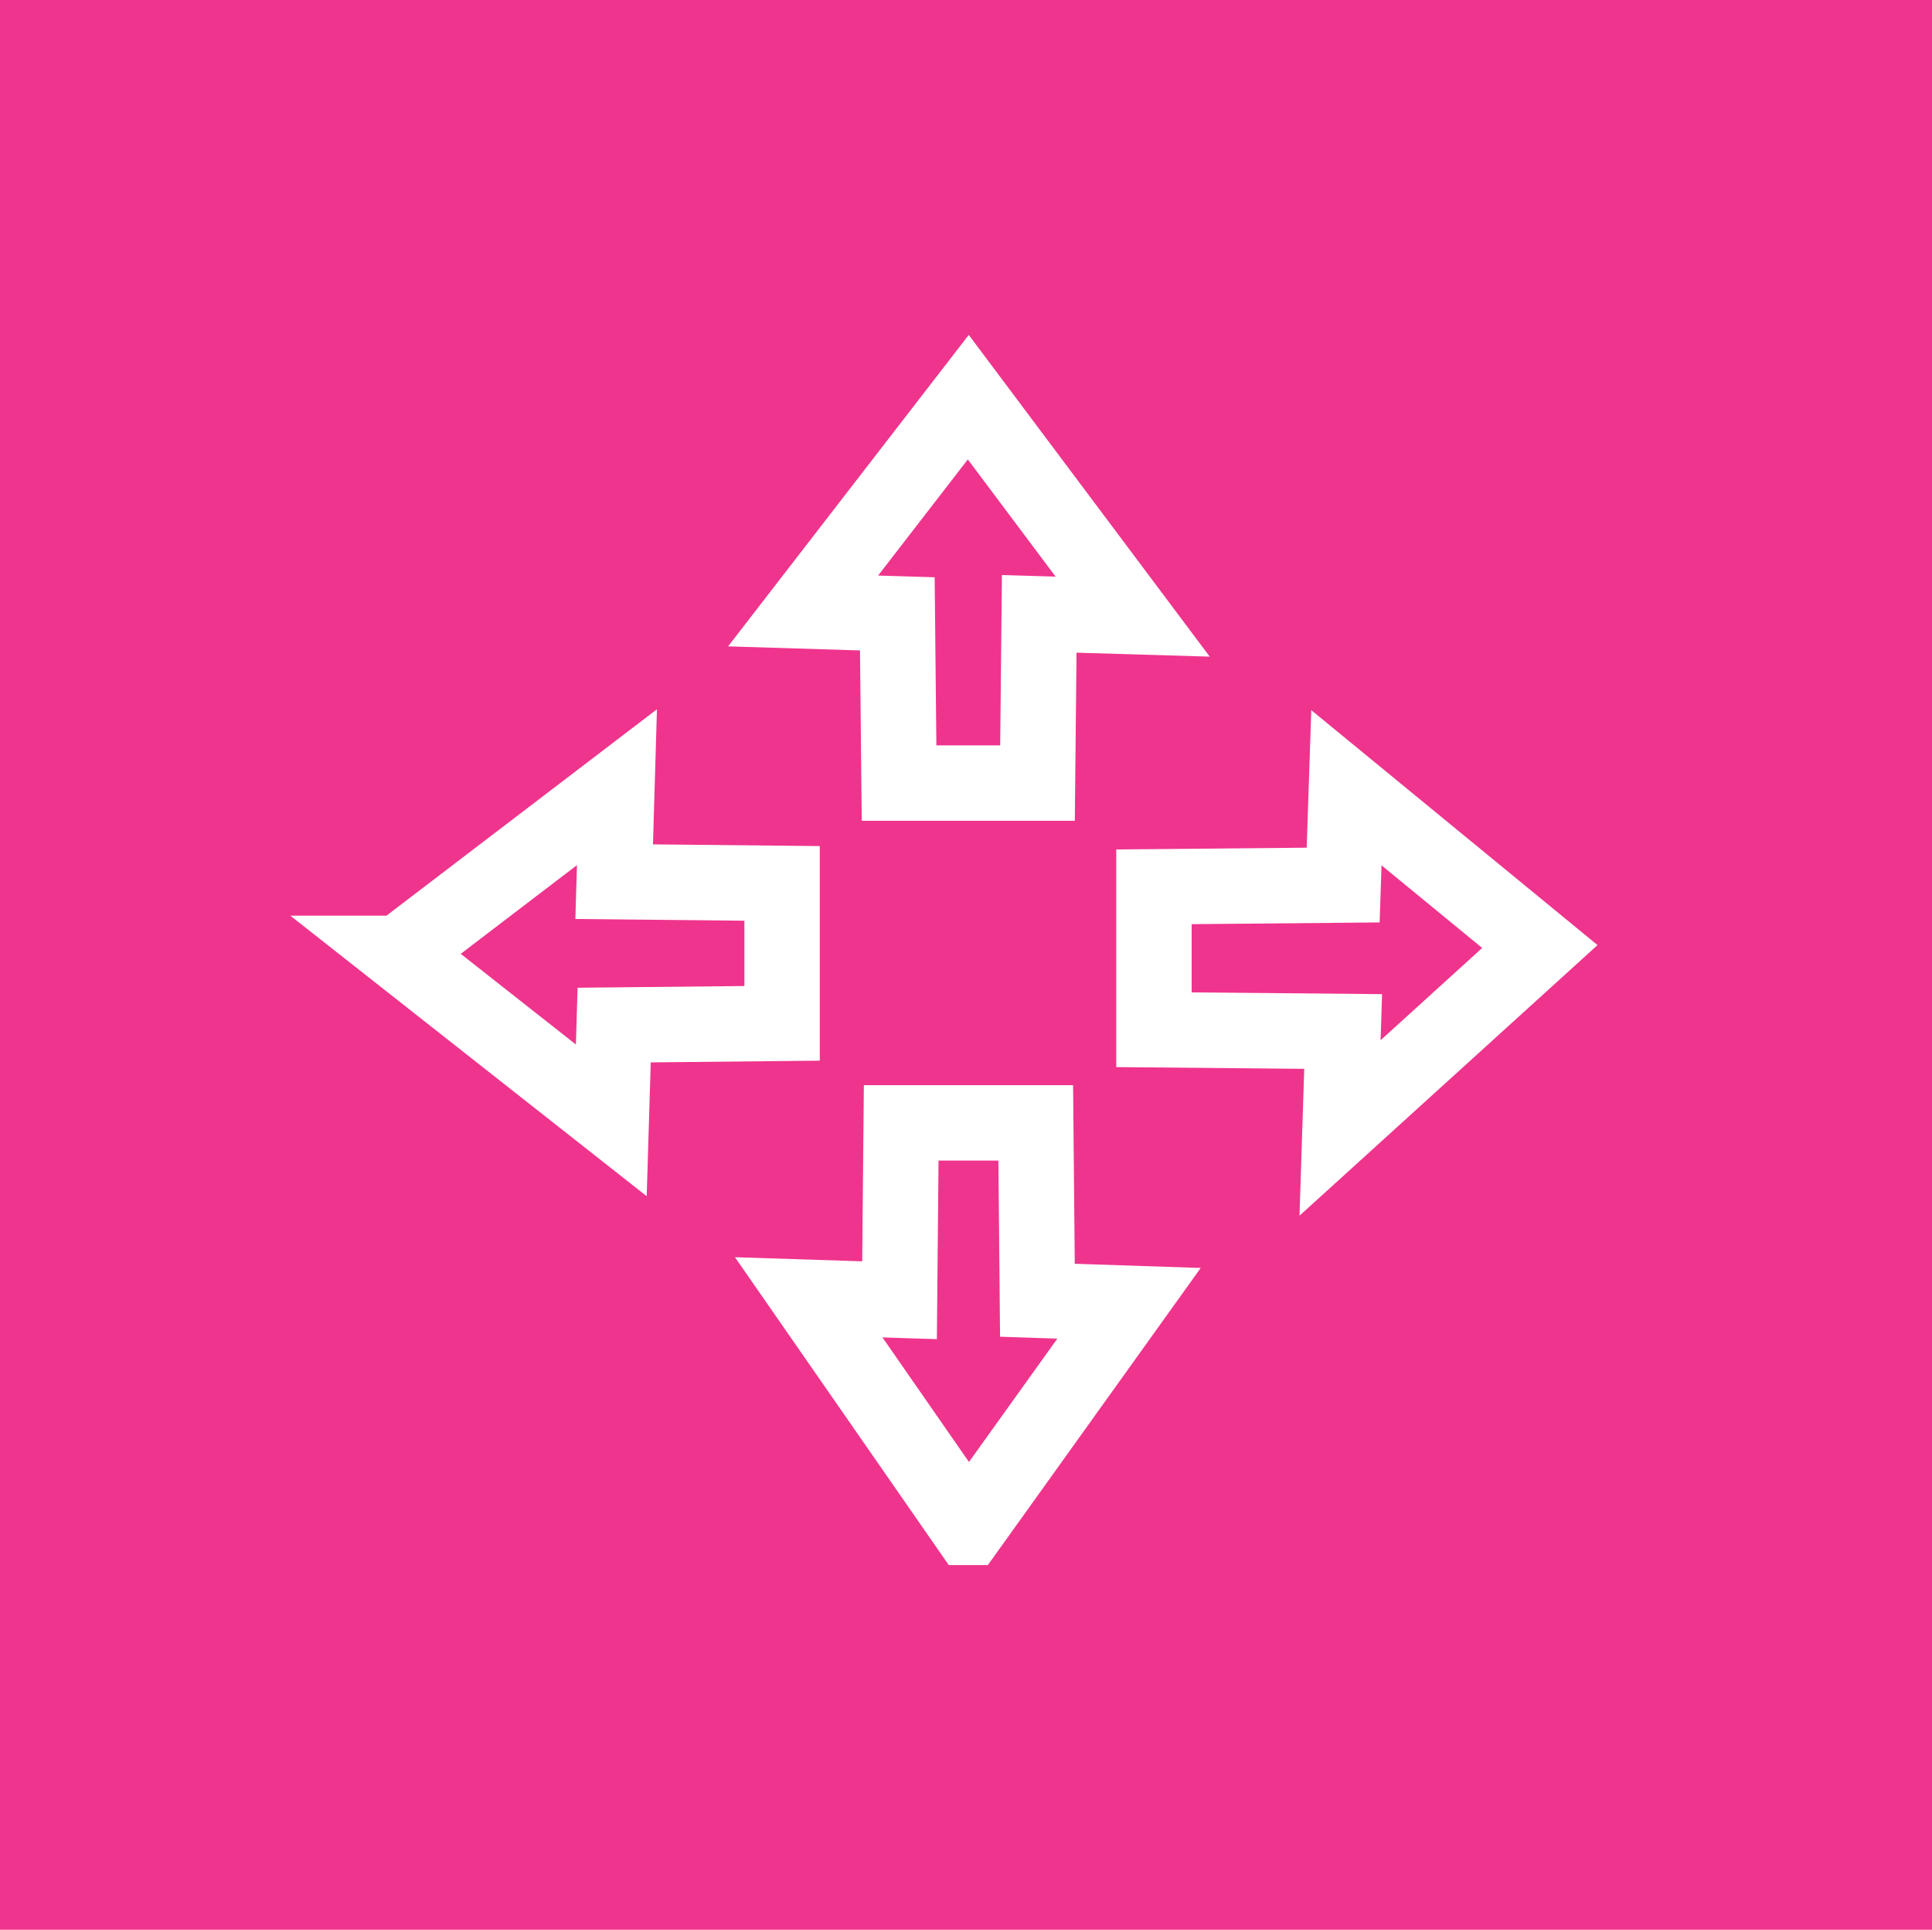
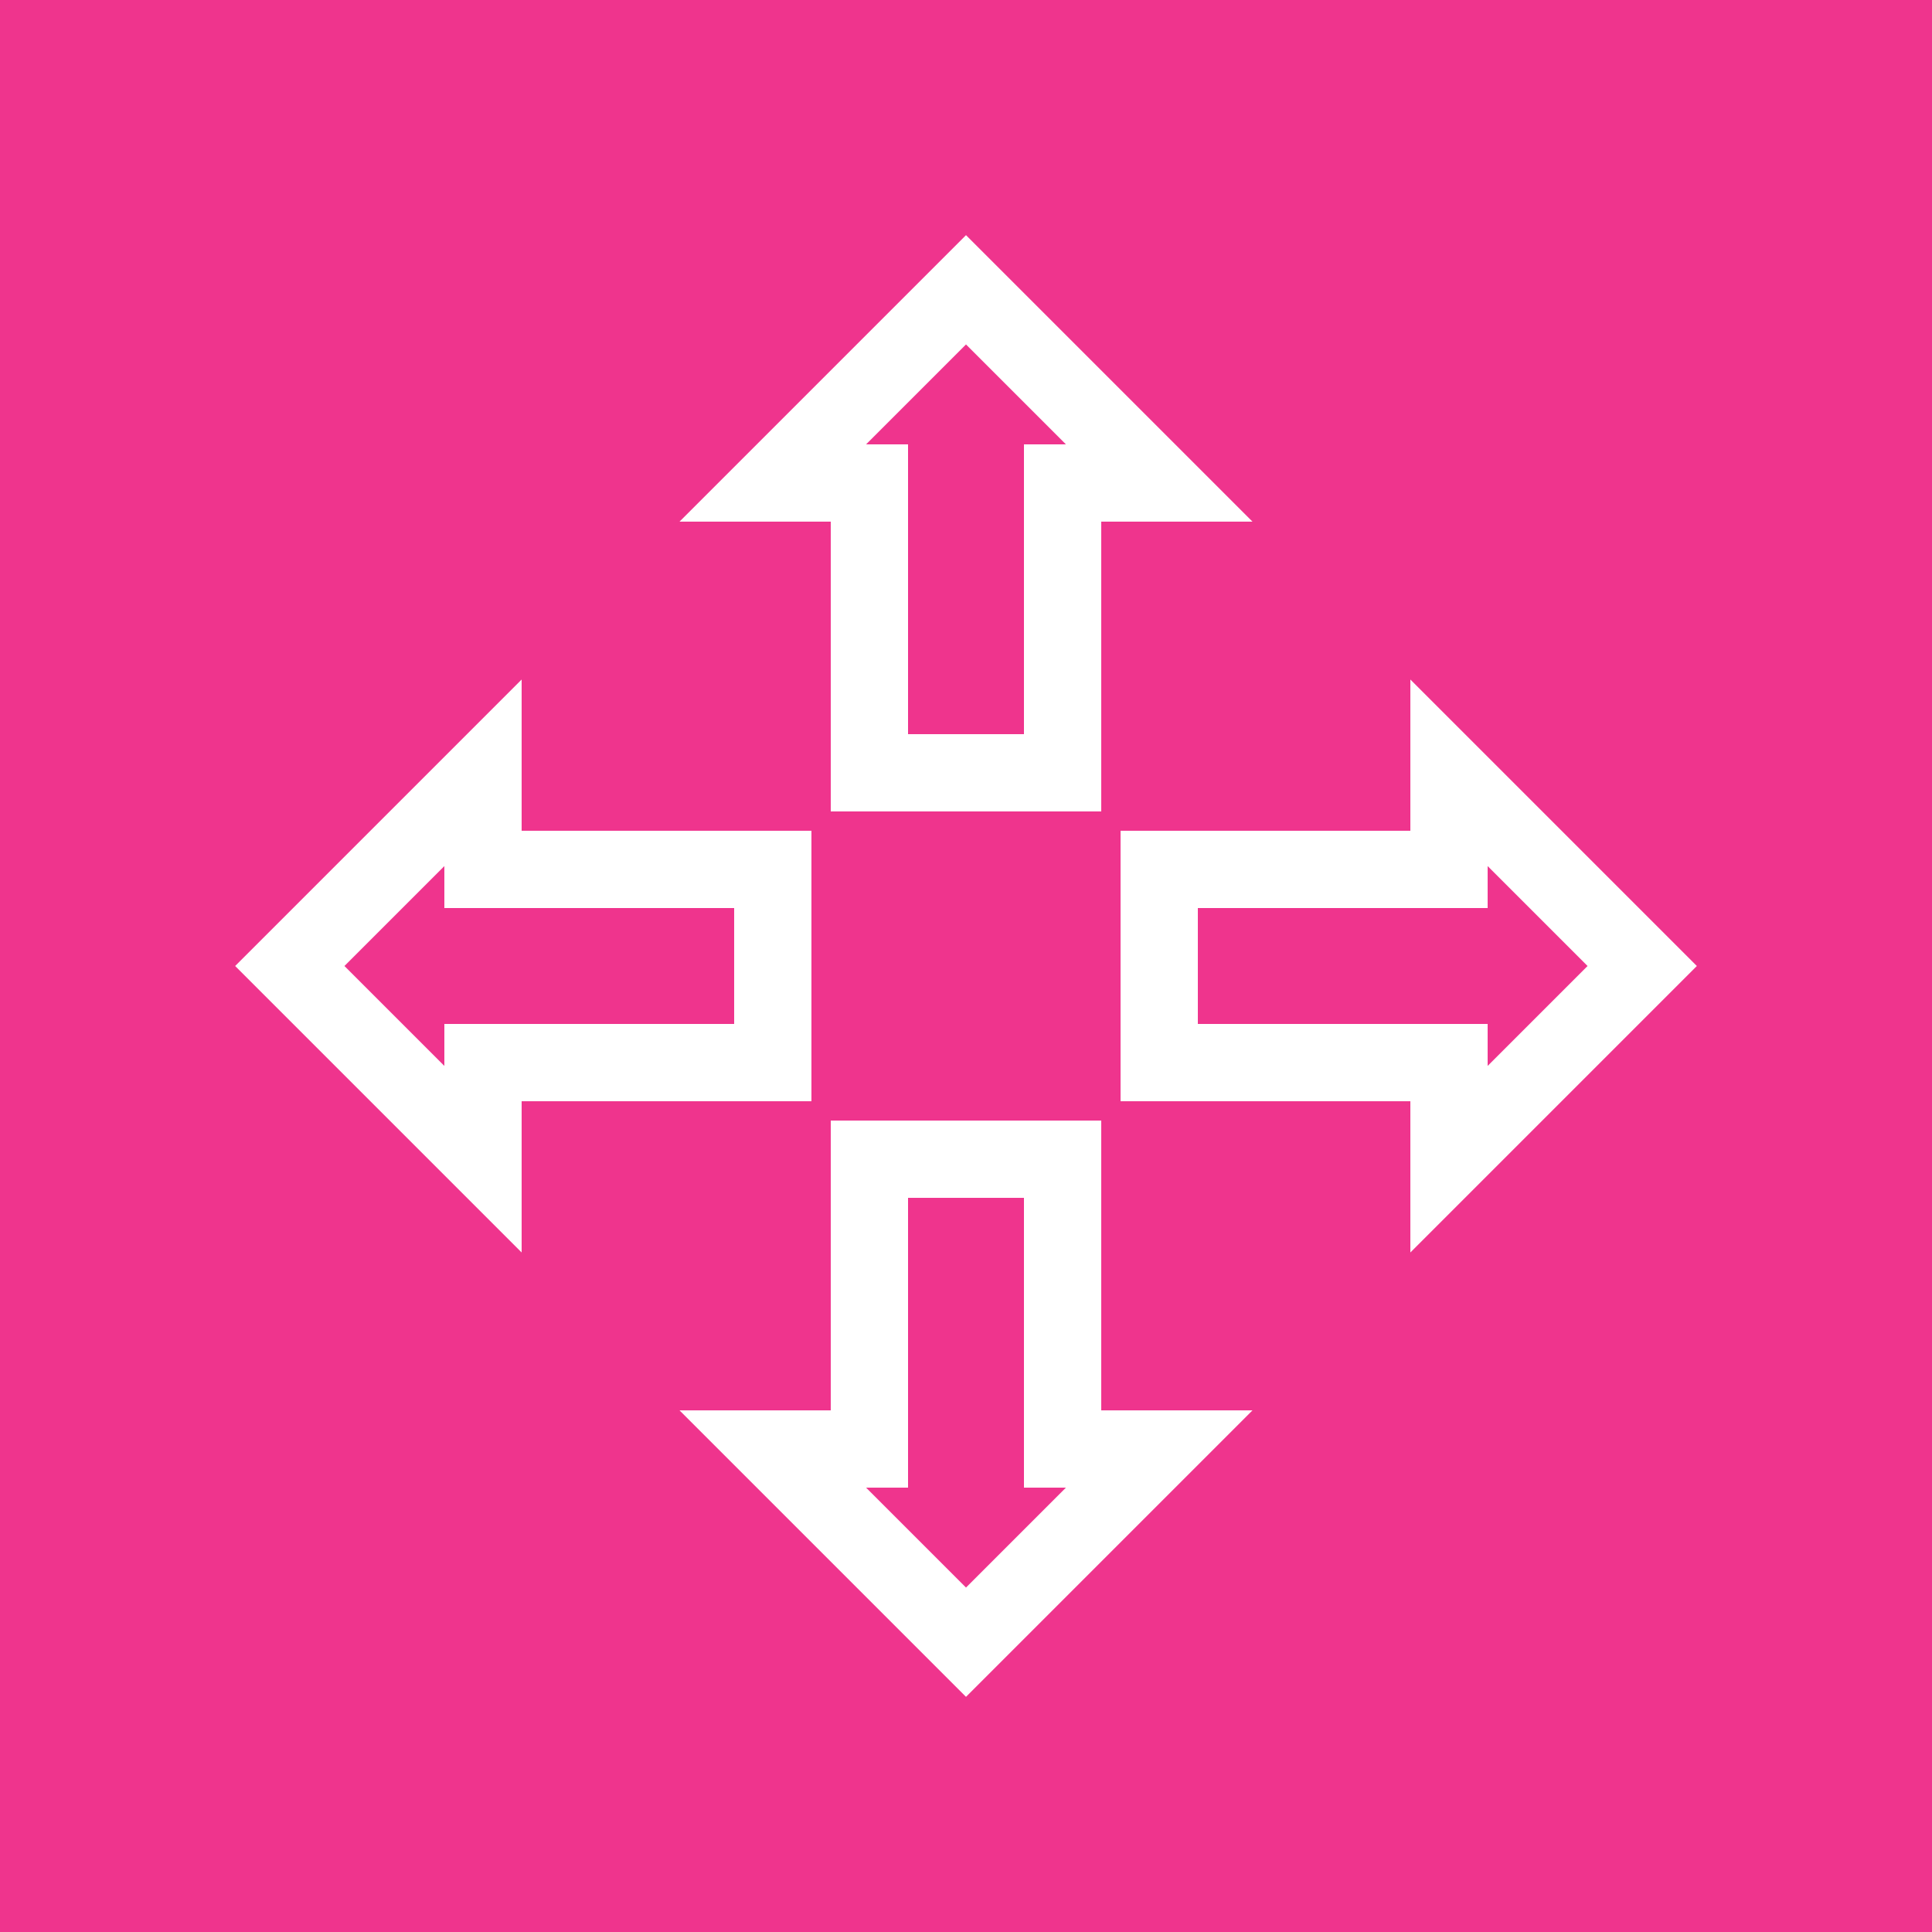
- <svg xmlns="http://www.w3.org/2000/svg" xmlns:xlink="http://www.w3.org/1999/xlink" width="64.068" height="63.982" id="svg1" version="1.1">
-   <defs id="defs22">
-     <linearGradient id="linearGradient168">
-       <stop offset="0" style="stop-color:#cdffff;stop-opacity:1;" id="stop169" />
-       <stop offset="1" style="stop-color:#0c5d7d;stop-opacity:0.906;" id="stop170" />
-     </linearGradient>
-     <linearGradient id="linearGradient90">
-       <stop offset="0" style="stop-color:#cdffff;stop-opacity:1;" id="stop91" />
-       <stop offset="1" style="stop-color:#006b97;stop-opacity:0.906;" id="stop92" />
-     </linearGradient>
-     <linearGradient id="linearGradient67">
-       <stop offset="0" style="stop-color:#d7ffff;stop-opacity:0.898;" id="stop70" />
-       <stop offset="1" style="stop-color:#2ea6b9;stop-opacity:0.953;" id="stop69" />
-     </linearGradient>
-     <linearGradient id="linearGradient57">
-       <stop offset="0" style="stop-color:#ffffff;stop-opacity:1;" id="stop59" />
-       <stop offset="1" style="stop-color:#797979;stop-opacity:1;" id="stop58" />
-     </linearGradient>
-     <defs id="defs4">
-       <radialGradient id="1" cx="869.603" cy="1973.58" r="2106.65" fx="869.603" fy="1973.58" gradientUnits="userSpaceOnUse" xlink:href="#linearGradient67" />
-     </defs>
-     <defs id="defs11">
-       <linearGradient id="2" x1="255.848" y1="119.147" x2="375.686" y2="34.101" gradientUnits="userSpaceOnUse">
-         <stop offset="0" style="stop-color:#ffffff" id="stop13" />
-         <stop offset="1" style="stop-color:#000000" id="stop14" />
-       </linearGradient>
-     </defs>
-     <defs id="defs16">
-       <linearGradient id="3" x1="275.053" y1="109.384" x2="356.481" y2="30.864" gradientUnits="userSpaceOnUse" xlink:href="#linearGradient57" />
-     </defs>
-     <radialGradient cx="3.0398102e-014" cy="1.05578e-010" r="0.773" fx="3.0398102e-014" fy="1.05578e-010" xlink:href="#linearGradient168" id="radialGradient88" gradientUnits="objectBoundingBox" gradientTransform="matrix(0.945877,0,0,1.05722,0.264368,0.249996)" spreadMethod="pad" />
-     <linearGradient x1="2.696" y1="1.147" x2="3.851" y2="0.623" xlink:href="#linearGradient67" id="linearGradient89" gradientUnits="objectBoundingBox" gradientTransform="translate(-2.65767,-0.201241)" spreadMethod="pad" />
-   </defs>
-   <rect style="fill:#ef348d;fill-opacity:1" id="rect4167" width="64.068" height="63.982" x="0" y="0" />
-   <path d="m 32.117,50.641 5.323,-7.429 -3.038,-0.101 -0.055,-5.881 -4.462,0 -0.055,5.881 -3.012,-0.097 5.298,7.627 z" style="fill:#0c5d7d;fill-opacity:0;stroke:#ffffff;stroke-width:2.5;stroke-linecap:butt;stroke-linejoin:miter;stroke-miterlimit:4;stroke-dasharray:none;stroke-opacity:1" id="polygon3" />
-   <path d="m 13.237,31.61 7.034,5.536 0.096,-3.159 5.568,-0.057 0,-4.64 -5.568,-0.057 0.092,-3.132 -7.221,5.509 z" style="fill:#0c5d7d;fill-opacity:0;stroke:#ffffff;stroke-width:2.5;stroke-linecap:butt;stroke-linejoin:miter;stroke-miterlimit:4;stroke-dasharray:none;stroke-opacity:1" id="path651" />
-   <path d="m 32.11,13.169 -5.478,7.088 3.125,0.096 0.057,5.611 4.591,0 0.057,-5.611 3.099,0.092 -5.451,-7.276 z" style="fill:#ffffff;fill-opacity:0;stroke:#ffffff;stroke-width:2.5;stroke-linecap:butt;stroke-linejoin:miter;stroke-miterlimit:4;stroke-dasharray:none;stroke-opacity:1" id="path652" />
-   <path d="m 51.064,31.383 -6.415,-5.264 -0.108,3.226 -6.274,0.058 0,4.739 6.274,0.058 -0.103,3.199 z" style="fill:#0c5d7d;fill-opacity:0;stroke:#ffffff;stroke-width:2.5;stroke-linecap:butt;stroke-linejoin:miter;stroke-miterlimit:4;stroke-dasharray:none;stroke-opacity:1" id="path653" />
+ <svg xmlns="http://www.w3.org/2000/svg" version="1" viewBox="0 0 100 100">
+   <rect style="fill:#ef348d;fill-opacity:1" id="rect1" width="100" height="100" x="0" y="0" />
+   <path d="M50,15L60,25L55,25L55,40L45,40L45,25L40,25z" fill="none" stroke="#ffffff" stroke-width="4" />
+   <path d="M85,50L75,60L75,55L60,55L60,45L75,45L75,40z" fill="none" stroke="#ffffff" stroke-width="4" />
+   <path d="M50,85L60,75L55,75L55,60L45,60L45,75L40,75z" fill="none" stroke="#ffffff" stroke-width="4" />
+   <path d="M15,50L25,60L25,55L40,55L40,45L25,45L25,40z" fill="none" stroke="#ffffff" stroke-width="4" />
</svg>
